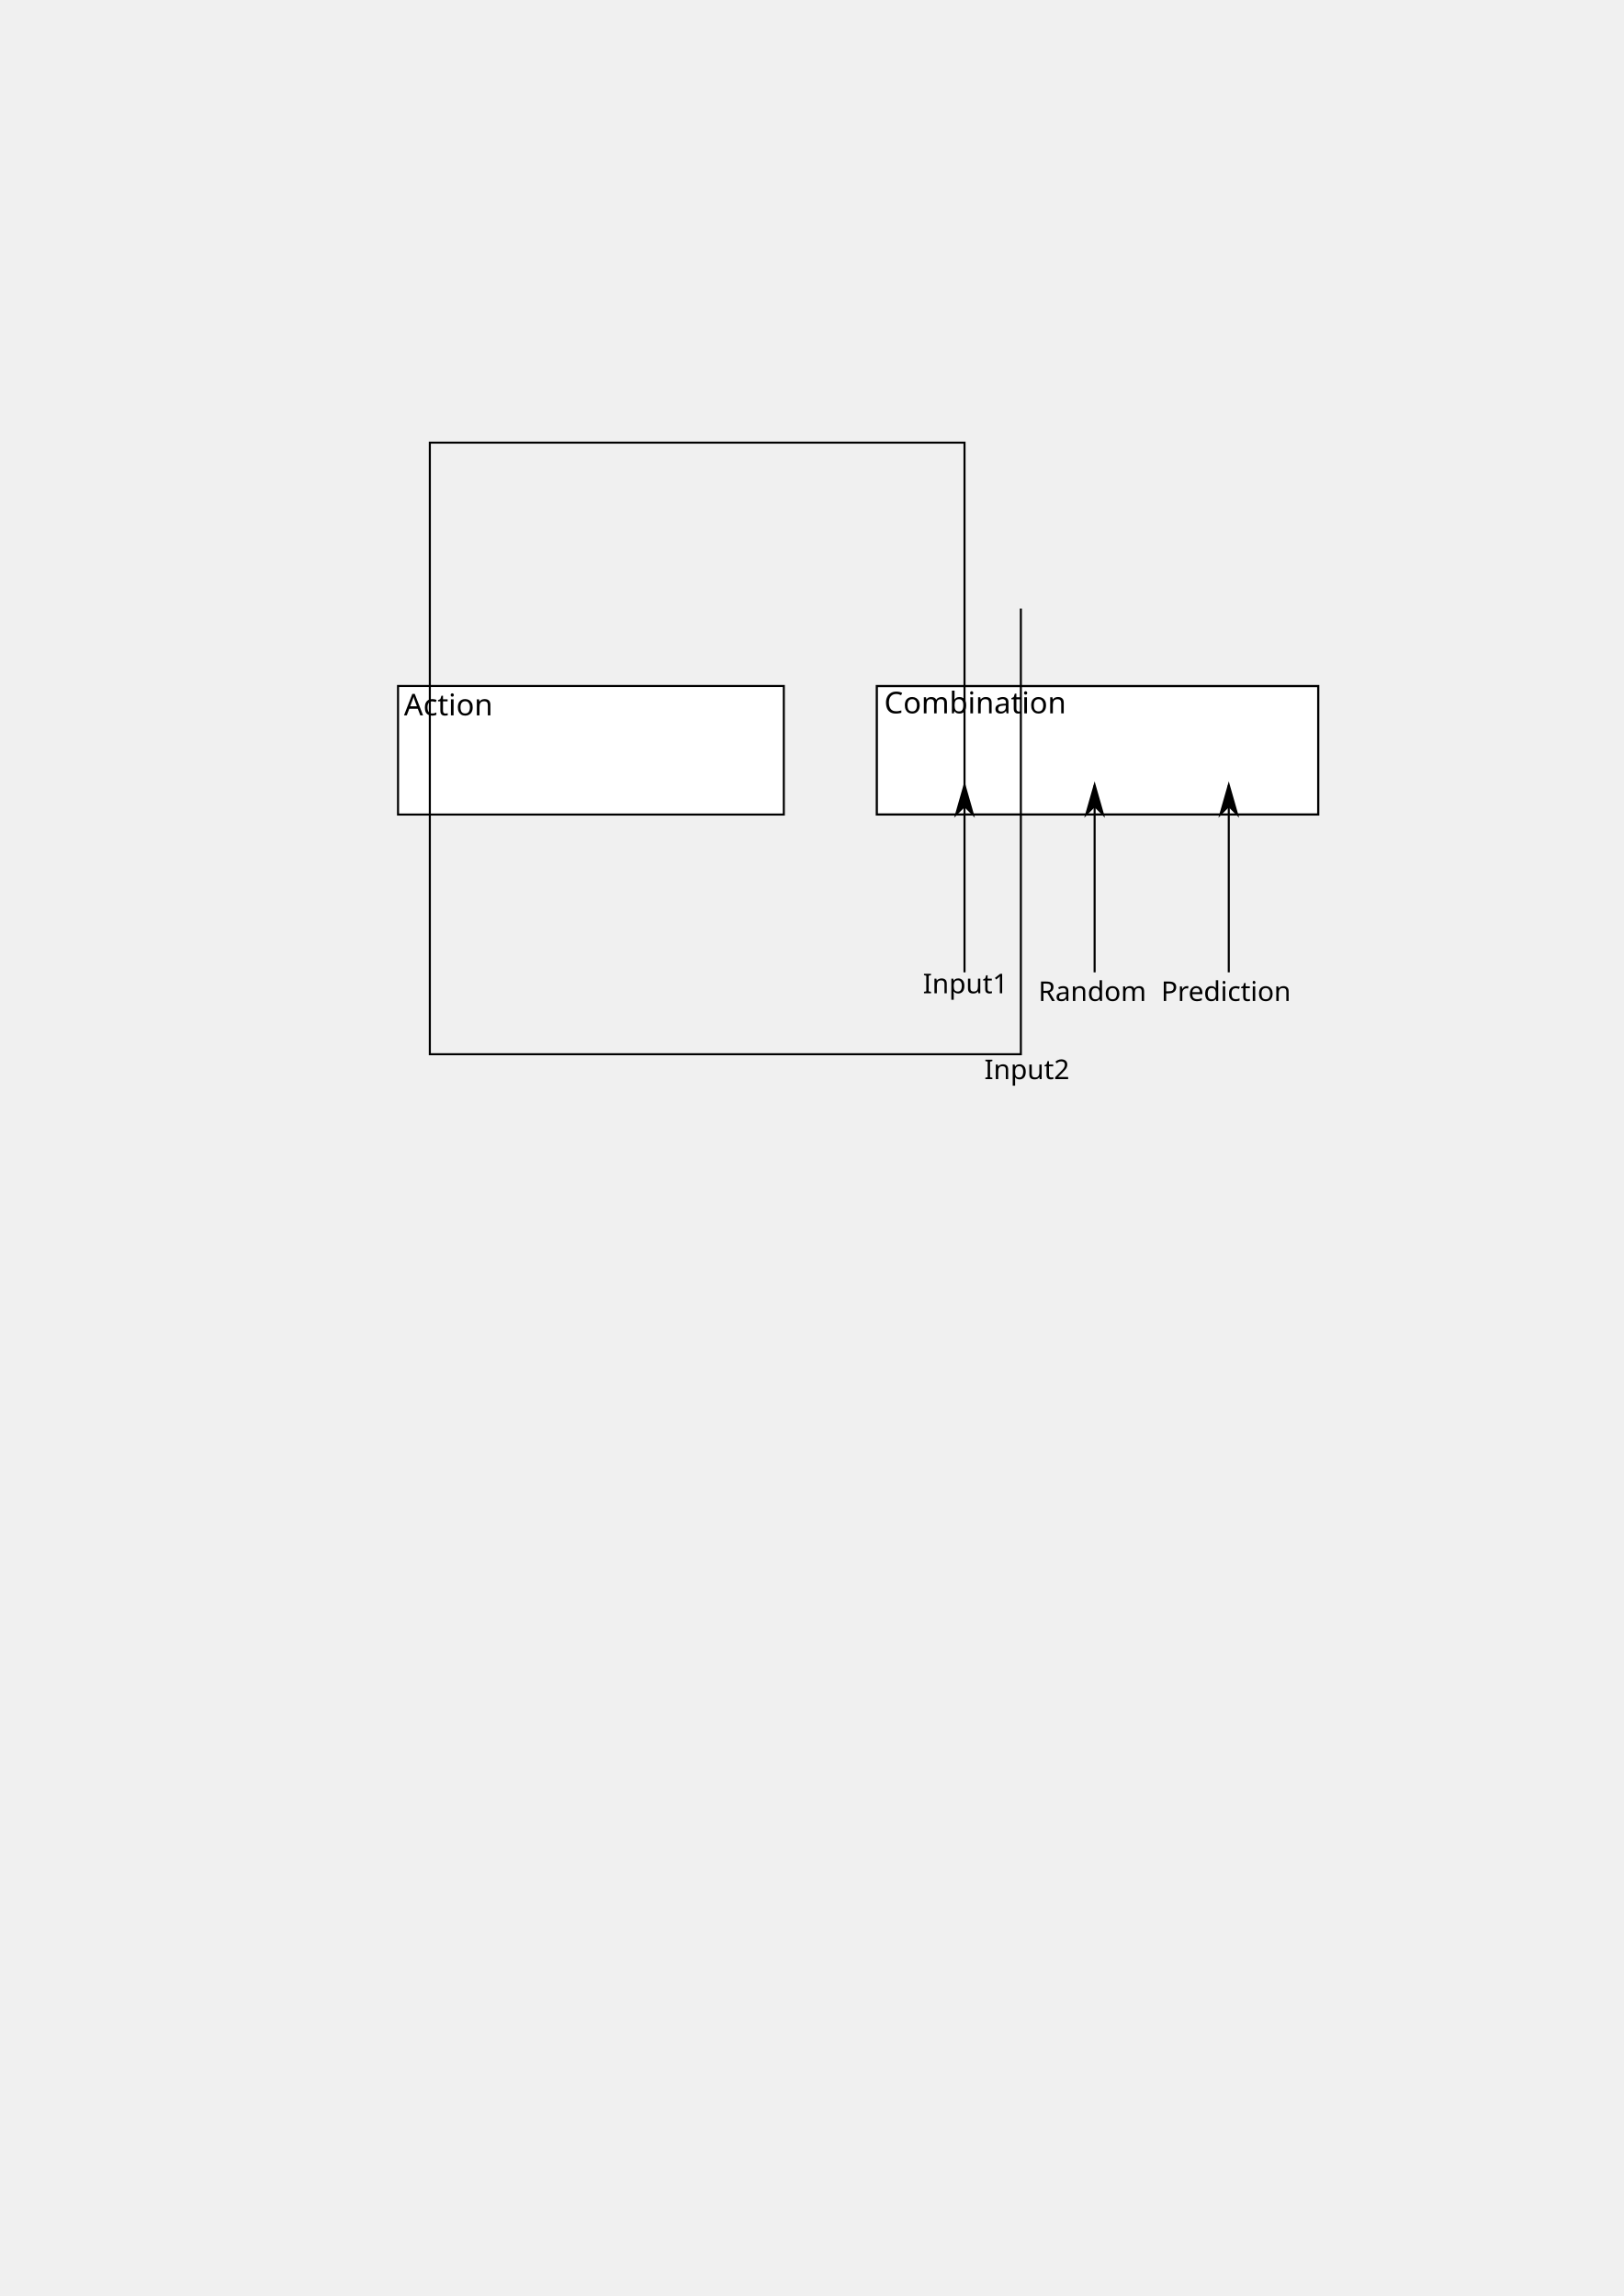
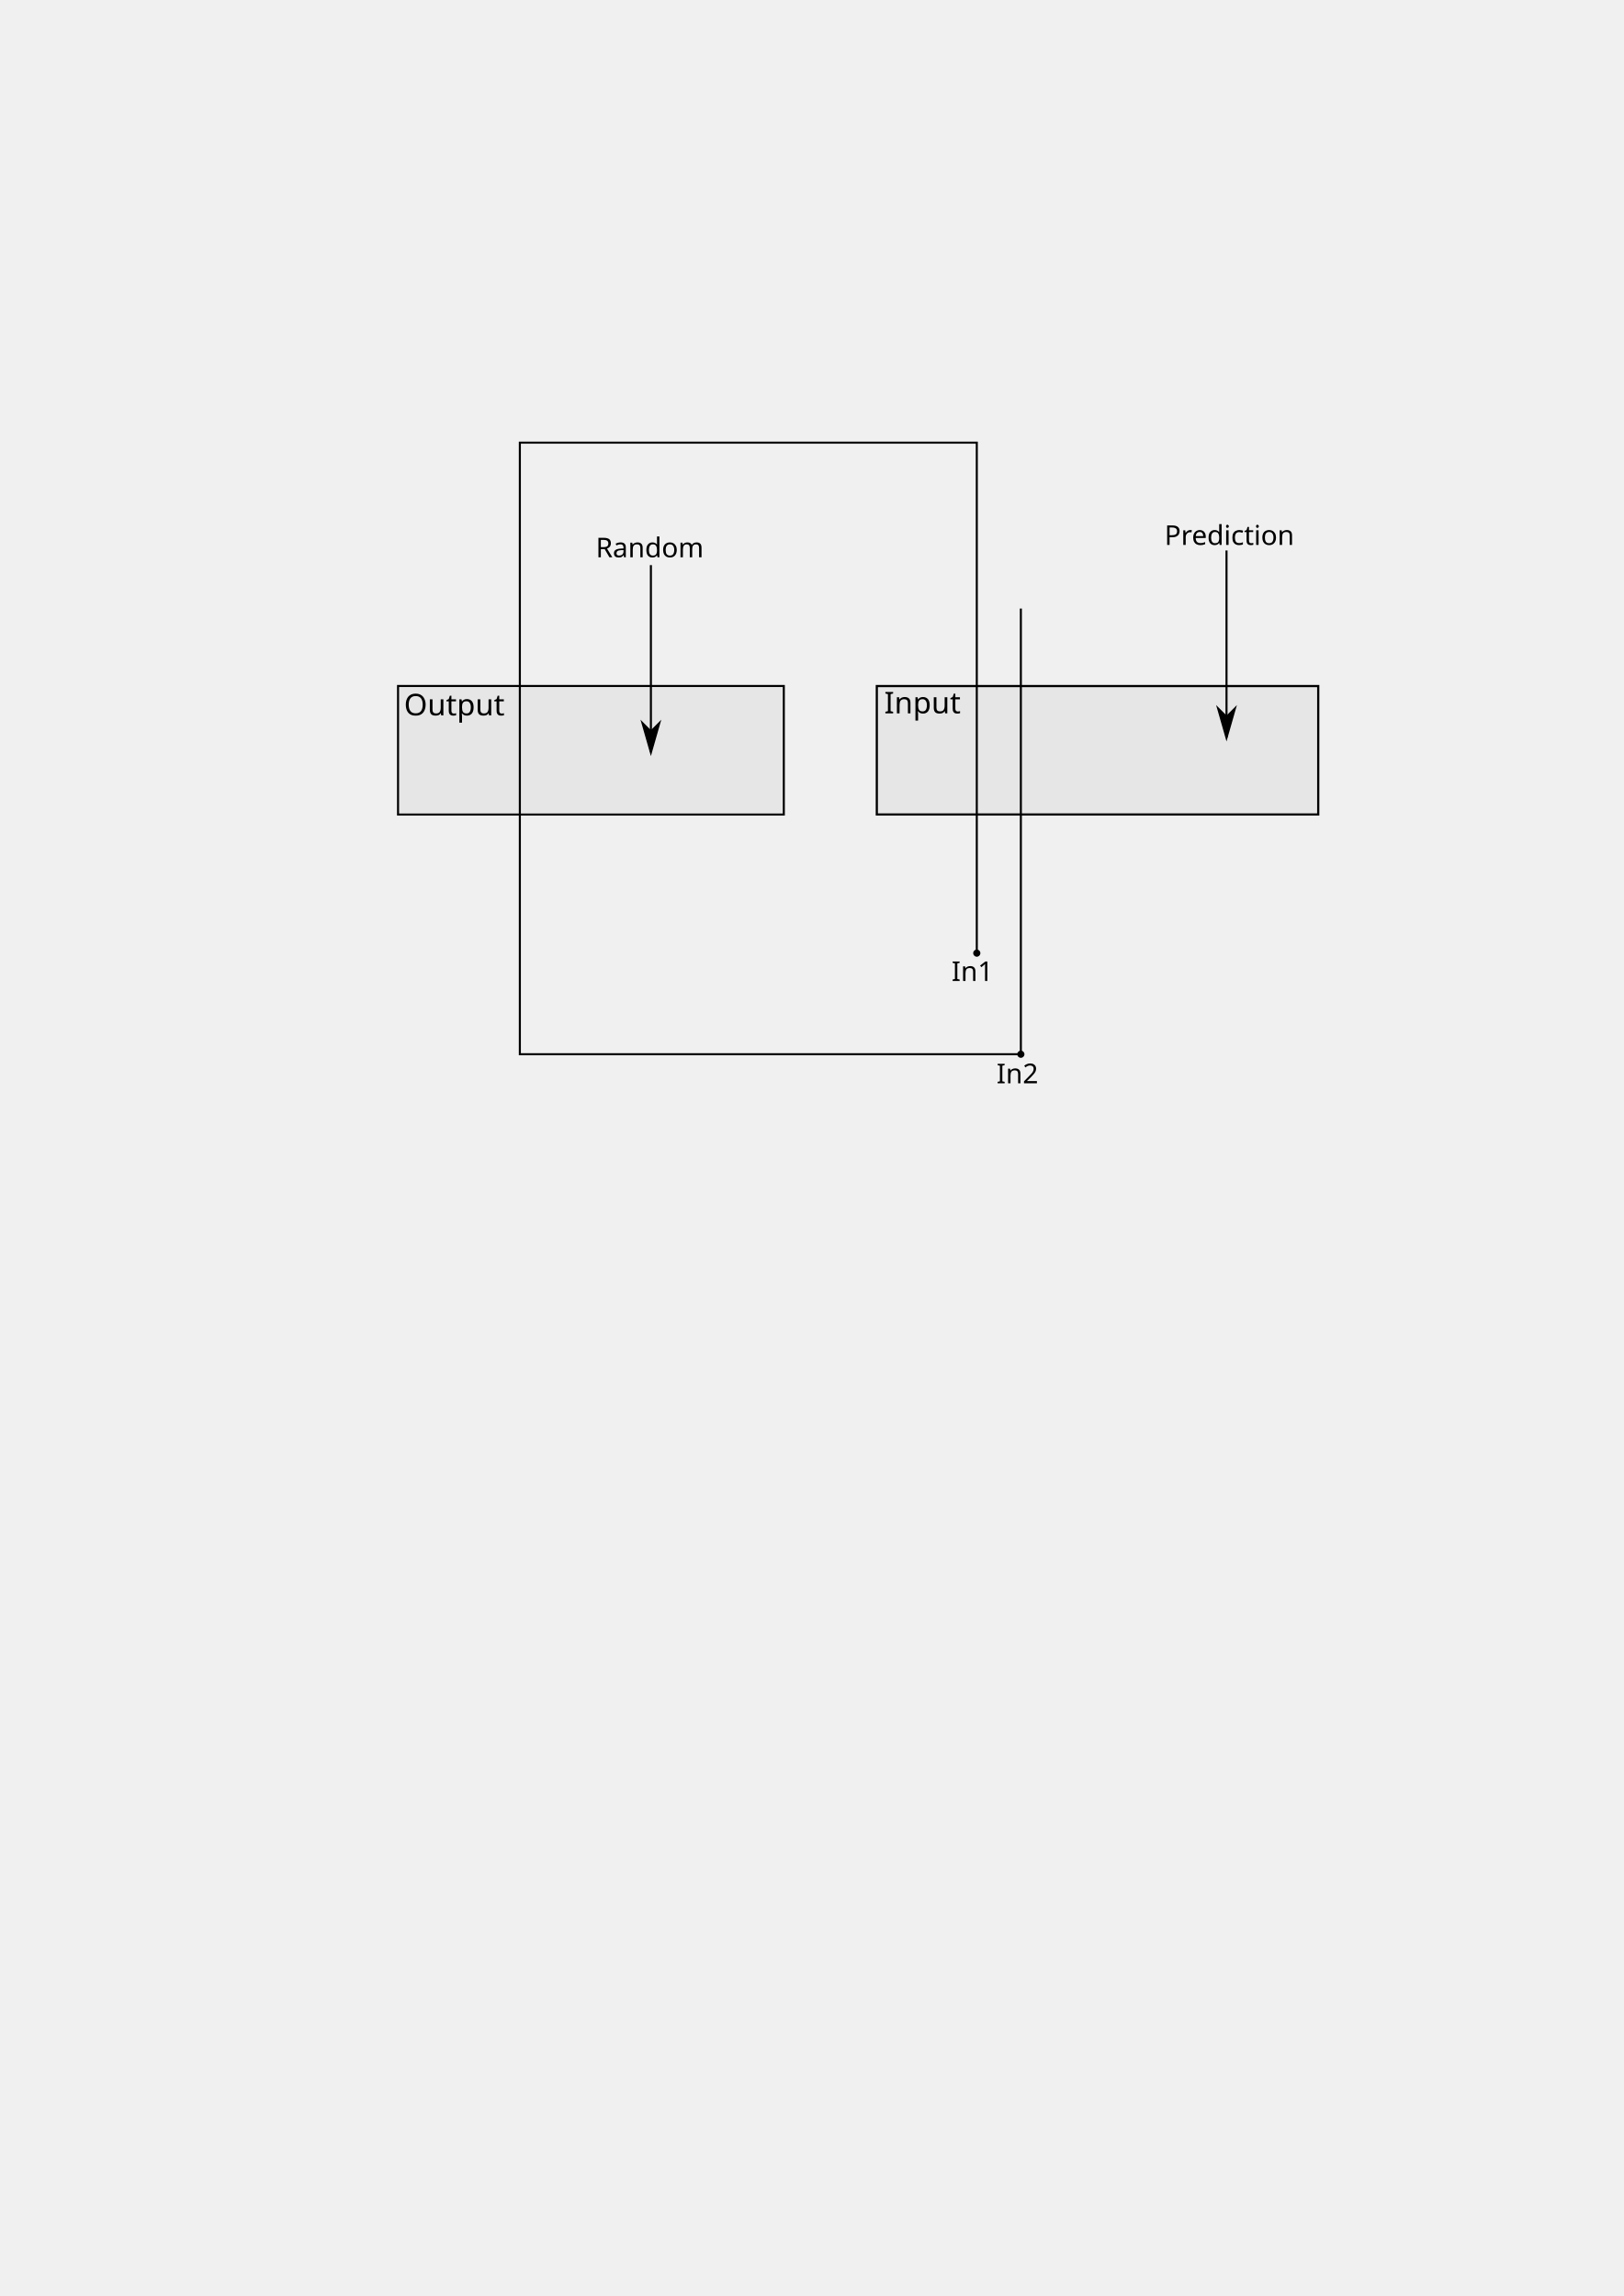
<svg xmlns="http://www.w3.org/2000/svg" xmlns:xlink="http://www.w3.org/1999/xlink" width="210mm" height="297mm" viewBox="0 0 210 297" version="1.1" id="svg8">
  <defs id="defs2">
    <marker orient="auto" refY="0.0" refX="0.0" id="marker5131" style="overflow:visible;">
      <path id="path5129" d="M 0.0,0.0 L 5.0,-5.0 L -12.5,0.0 L 5.0,5.0 L 0.0,0.0 z " style="fill-rule:evenodd;stroke:#000000;stroke-width:1pt;stroke-opacity:1;fill:#000000;fill-opacity:1" transform="scale(0.8) rotate(180) translate(12.5,0)" />
    </marker>
    <marker orient="auto" refY="0.0" refX="0.0" id="marker4975" style="overflow:visible;">
      <path id="path4973" d="M 0.0,0.0 L 5.0,-5.0 L -12.5,0.0 L 5.0,5.0 L 0.0,0.0 z " style="fill-rule:evenodd;stroke:#000000;stroke-width:1pt;stroke-opacity:1;fill:#000000;fill-opacity:1" transform="scale(0.8) rotate(180) translate(12.5,0)" />
    </marker>
    <marker style="overflow:visible;" id="marker4917" refX="0.0" refY="0.0" orient="auto">
      <path transform="scale(0.8) rotate(180) translate(12.5,0)" style="fill-rule:evenodd;stroke:#000000;stroke-width:1pt;stroke-opacity:1;fill:#000000;fill-opacity:1" d="M 0.0,0.0 L 5.0,-5.0 L -12.5,0.0 L 5.0,5.0 L 0.0,0.0 z " id="path4915" />
    </marker>
-     <marker orient="auto" refY="0.0" refX="0.0" id="Arrow1Lend" style="overflow:visible;">
-       <path id="path4494" d="M 0.0,0.0 L 5.0,-5.0 L -12.5,0.0 L 5.0,5.0 L 0.0,0.0 z " style="fill-rule:evenodd;stroke:#000000;stroke-width:1pt;stroke-opacity:1;fill:#000000;fill-opacity:1" transform="scale(0.8) rotate(180) translate(12.5,0)" />
-     </marker>
    <marker orient="auto" refY="0.0" refX="0.0" id="Arrow1Lstart" style="overflow:visible">
      <path id="path4491" d="M 0.0,0.0 L 5.0,-5.0 L -12.5,0.0 L 5.0,5.0 L 0.0,0.0 z " style="fill-rule:evenodd;stroke:#000000;stroke-width:1pt;stroke-opacity:1;fill:#000000;fill-opacity:1" transform="scale(0.8) translate(12.5,0)" />
    </marker>
  </defs>
  <g id="layer1">
-     <rect style="fill:#ffffff;stroke:#000000;stroke-width:0.283" id="rect3680" width="57.091" height="16.613" x="113.402" y="88.744" />
-     <rect y="88.735" x="51.48" height="16.631" width="49.893" id="rect3682" style="fill:#ffffff;stroke:#000000;stroke-width:0.265" />
-     <path style="fill:none;stroke:#000000;stroke-width:0.265;stroke-linecap:butt;stroke-linejoin:miter;stroke-miterlimit:4;stroke-dasharray:none;stroke-opacity:1;marker-end:url(#Arrow1Lend)" d="M 124.744,125.777 V 101.586" id="path3684" />
+     <rect style="fill:#e6e6e6;stroke:#000000;stroke-width:0.283" id="rect3680" width="57.091" height="16.613" x="113.402" y="88.744" />
+     <rect y="88.735" x="51.48" height="16.631" width="49.893" id="rect3682" style="fill:#e6e6e6;stroke:#000000;stroke-width:0.265" />
    <a xlink:href="../monitor.py" id="a5215" target="">
-       <text id="text4825" y="128.481" x="119.363" style="font-style:normal;font-weight:normal;font-size:3.528px;line-height:1;font-family:sans-serif;letter-spacing:0px;word-spacing:0px;fill:#000000;fill-opacity:1;stroke:none;stroke-width:0.265" xml:space="preserve">
-         <tspan style="font-size:3.528px;stroke-width:0.265" y="128.481" x="119.363" id="tspan4823">Input1</tspan>
+       <text id="text4825" y="126.894" x="123.067" style="font-style:normal;font-weight:normal;font-size:3.528px;line-height:1;font-family:sans-serif;letter-spacing:0px;word-spacing:0px;fill:#000000;fill-opacity:1;stroke:none;stroke-width:0.265" xml:space="preserve">
+         <tspan style="font-size:3.528px;stroke-width:0.265" y="126.894" x="123.067" id="tspan4823">In1</tspan>
      </text>
-       <text xml:space="preserve" style="font-style:normal;font-weight:normal;font-size:3.528px;line-height:1;font-family:sans-serif;letter-spacing:0px;word-spacing:0px;fill:#000000;fill-opacity:1;stroke:none;stroke-width:0.265" x="127.3" y="139.594" id="text34">
-         <tspan id="tspan32" x="127.3" y="139.594" style="font-size:3.528px;stroke-width:0.265">Input2</tspan>
+       <text xml:space="preserve" style="font-style:normal;font-weight:normal;font-size:3.528px;line-height:1;font-family:sans-serif;letter-spacing:0px;word-spacing:0px;fill:#000000;fill-opacity:1;stroke:none;stroke-width:0.265" x="128.888" y="140.123" id="text34">
+         <tspan id="tspan32" x="128.888" y="140.123" style="font-size:3.528px;stroke-width:0.265">In2</tspan>
      </text>
      <text xml:space="preserve" style="font-style:normal;font-weight:normal;font-size:3.881px;line-height:1.25;font-family:sans-serif;letter-spacing:0px;word-spacing:0px;fill:#000000;fill-opacity:1;stroke:none;stroke-width:0.265" x="52.251" y="92.539" id="text38">
-         <tspan id="tspan36" x="52.251" y="92.539" style="font-size:3.881px;stroke-width:0.265">Action</tspan>
+         <tspan id="tspan36" x="52.251" y="92.539" style="font-size:3.881px;stroke-width:0.265">Output</tspan>
      </text>
      <text id="text42" y="92.272" x="114.357" style="font-style:normal;font-weight:normal;font-size:3.881px;line-height:1.25;font-family:sans-serif;letter-spacing:0px;word-spacing:0px;fill:#000000;fill-opacity:1;stroke:none;stroke-width:0.265" xml:space="preserve">
-         <tspan style="font-size:3.881px;stroke-width:0.265" y="92.272" x="114.357" id="tspan40">Combination</tspan>
+         <tspan style="font-size:3.881px;stroke-width:0.265" y="92.272" x="114.357" id="tspan40">Input</tspan>
      </text>
+       <circle style="fill:#000000;stroke-width:0.176" id="path2675" cx="126.332" cy="123.293" r="0.464" />
+       <circle style="fill:#000000;stroke-width:0.176" id="circle2958" cx="132.031" cy="136.371" r="0.464" />
    </a>
-     <path id="path4903" d="M 141.572,125.777 V 101.586" style="fill:none;stroke:#000000;stroke-width:0.265;stroke-linecap:butt;stroke-linejoin:miter;stroke-miterlimit:4;stroke-dasharray:none;stroke-opacity:1;marker-end:url(#marker4917)" />
-     <a id="a5211">
+     <path id="path4903" d="m 84.183,73.101 v 24.19" style="fill:none;stroke:#000000;stroke-width:0.265;stroke-linecap:butt;stroke-linejoin:miter;stroke-miterlimit:4;stroke-dasharray:none;stroke-opacity:1;marker-end:url(#marker4917)" />
+     <a id="a5211" transform="translate(-57.24305,-57.39927)">
      <text id="text4913" y="129.487" x="134.297" style="font-style:normal;font-weight:normal;font-size:3.528px;line-height:1;font-family:sans-serif;letter-spacing:0px;word-spacing:0px;fill:#000000;fill-opacity:1;stroke:none;stroke-width:0.265" xml:space="preserve">
        <tspan style="font-size:3.528px;stroke-width:0.265" y="129.487" x="134.297" id="tspan4911">Random</tspan>
      </text>
    </a>
-     <path style="fill:none;stroke:#000000;stroke-width:0.265;stroke-linecap:butt;stroke-linejoin:miter;stroke-miterlimit:4;stroke-dasharray:none;stroke-opacity:1;marker-end:url(#marker5131)" d="M 158.922,125.777 V 101.586" id="path5123" />
-     <text id="text5127" y="129.487" x="150.172" style="font-style:normal;font-weight:normal;font-size:3.528px;line-height:1;font-family:sans-serif;letter-spacing:0px;word-spacing:0px;fill:#000000;fill-opacity:1;stroke:none;stroke-width:0.265" xml:space="preserve">
-       <tspan style="font-size:3.528px;stroke-width:0.265" y="129.487" x="150.172" id="tspan5125">Prediction</tspan>
+     <path style="fill:none;stroke:#000000;stroke-width:0.265;stroke-linecap:butt;stroke-linejoin:miter;stroke-miterlimit:4;stroke-dasharray:none;stroke-opacity:1;marker-end:url(#marker5131)" d="m 158.63,71.207 v 24.19" id="path5123" />
+     <text id="text5127" y="70.485" x="150.609" style="font-style:normal;font-weight:normal;font-size:3.528px;line-height:1;font-family:sans-serif;letter-spacing:0px;word-spacing:0px;fill:#000000;fill-opacity:1;stroke:none;stroke-width:0.265" xml:space="preserve">
+       <tspan style="font-size:3.528px;stroke-width:0.265" y="70.485" x="150.609" id="tspan5125">Prediction</tspan>
    </text>
-     <path style="fill:none;stroke:#000000;stroke-width:0.265px;stroke-linecap:butt;stroke-linejoin:miter;stroke-opacity:1" d="M 124.744,101.586 V 57.259 H 55.592 v 79.112 h 76.439 c 0,-16.17 0,-57.652 0,-57.652" id="path30" />
+     <path style="fill:none;stroke:#000000;stroke-width:0.265px;stroke-linecap:butt;stroke-linejoin:miter;stroke-opacity:1" d="m 126.332,123.293 0,-66.034 H 67.234 V 136.371 H 132.031 V 78.719" id="path30" />
  </g>
</svg>
